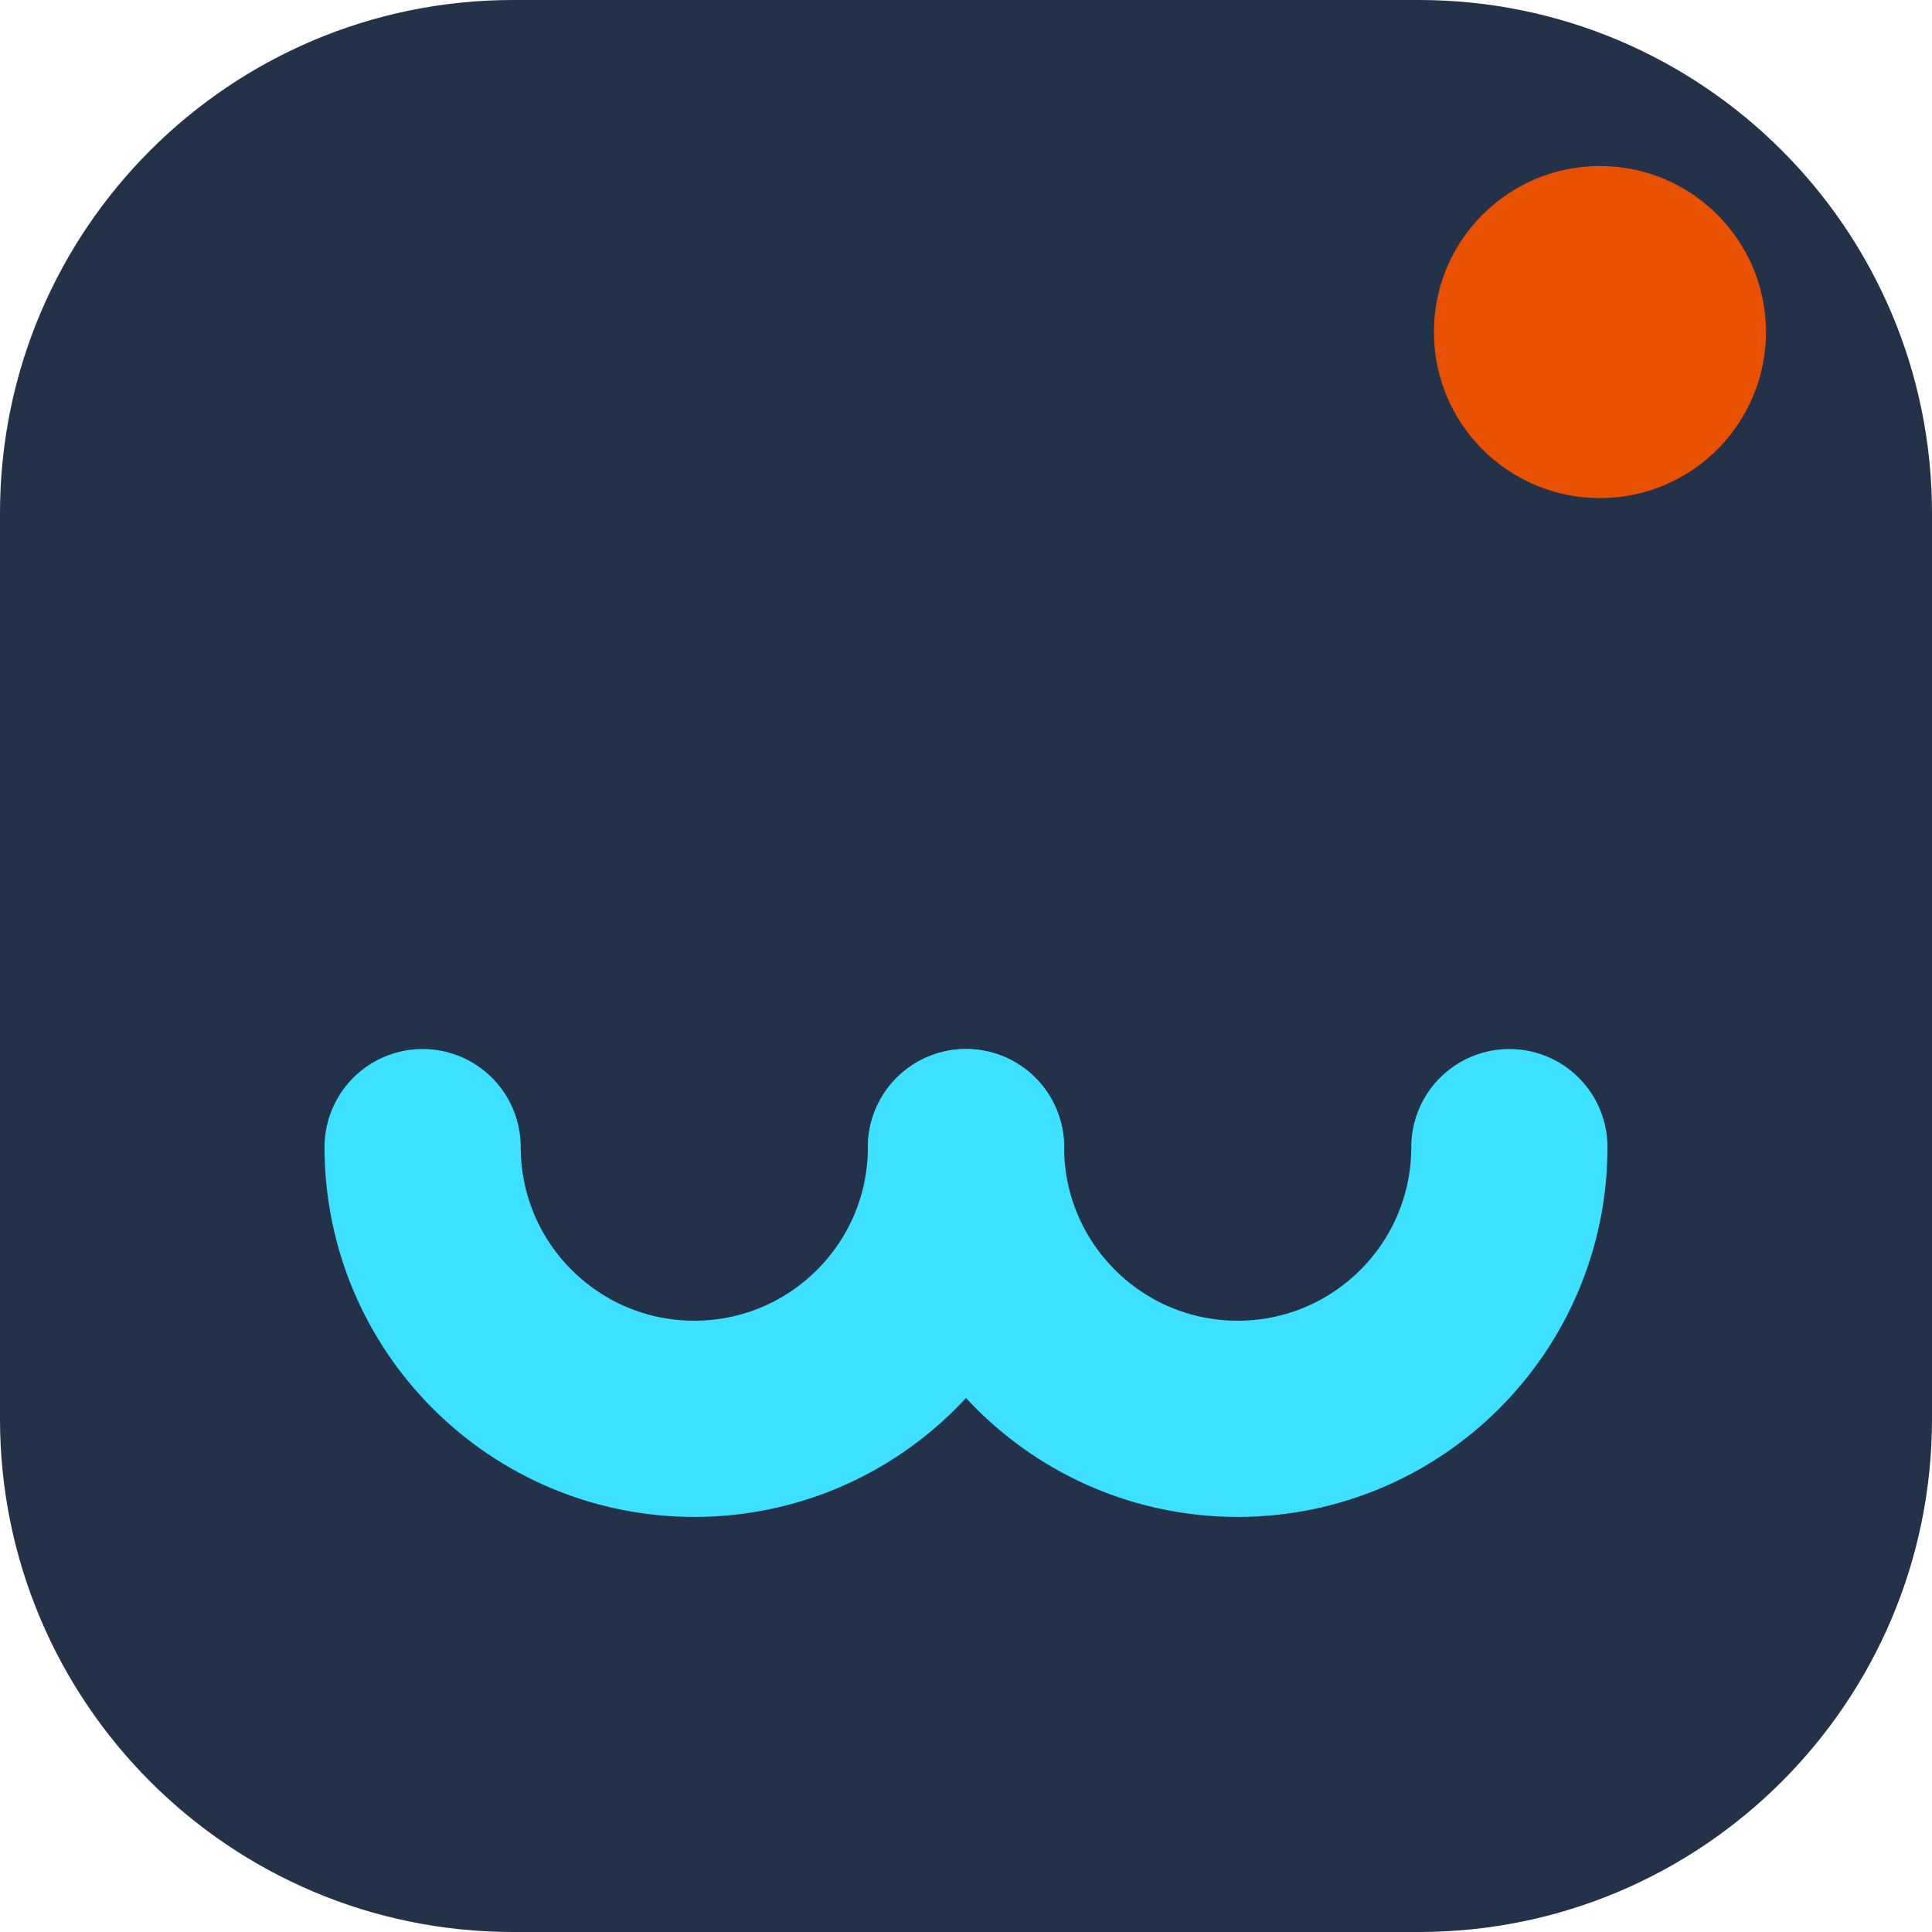
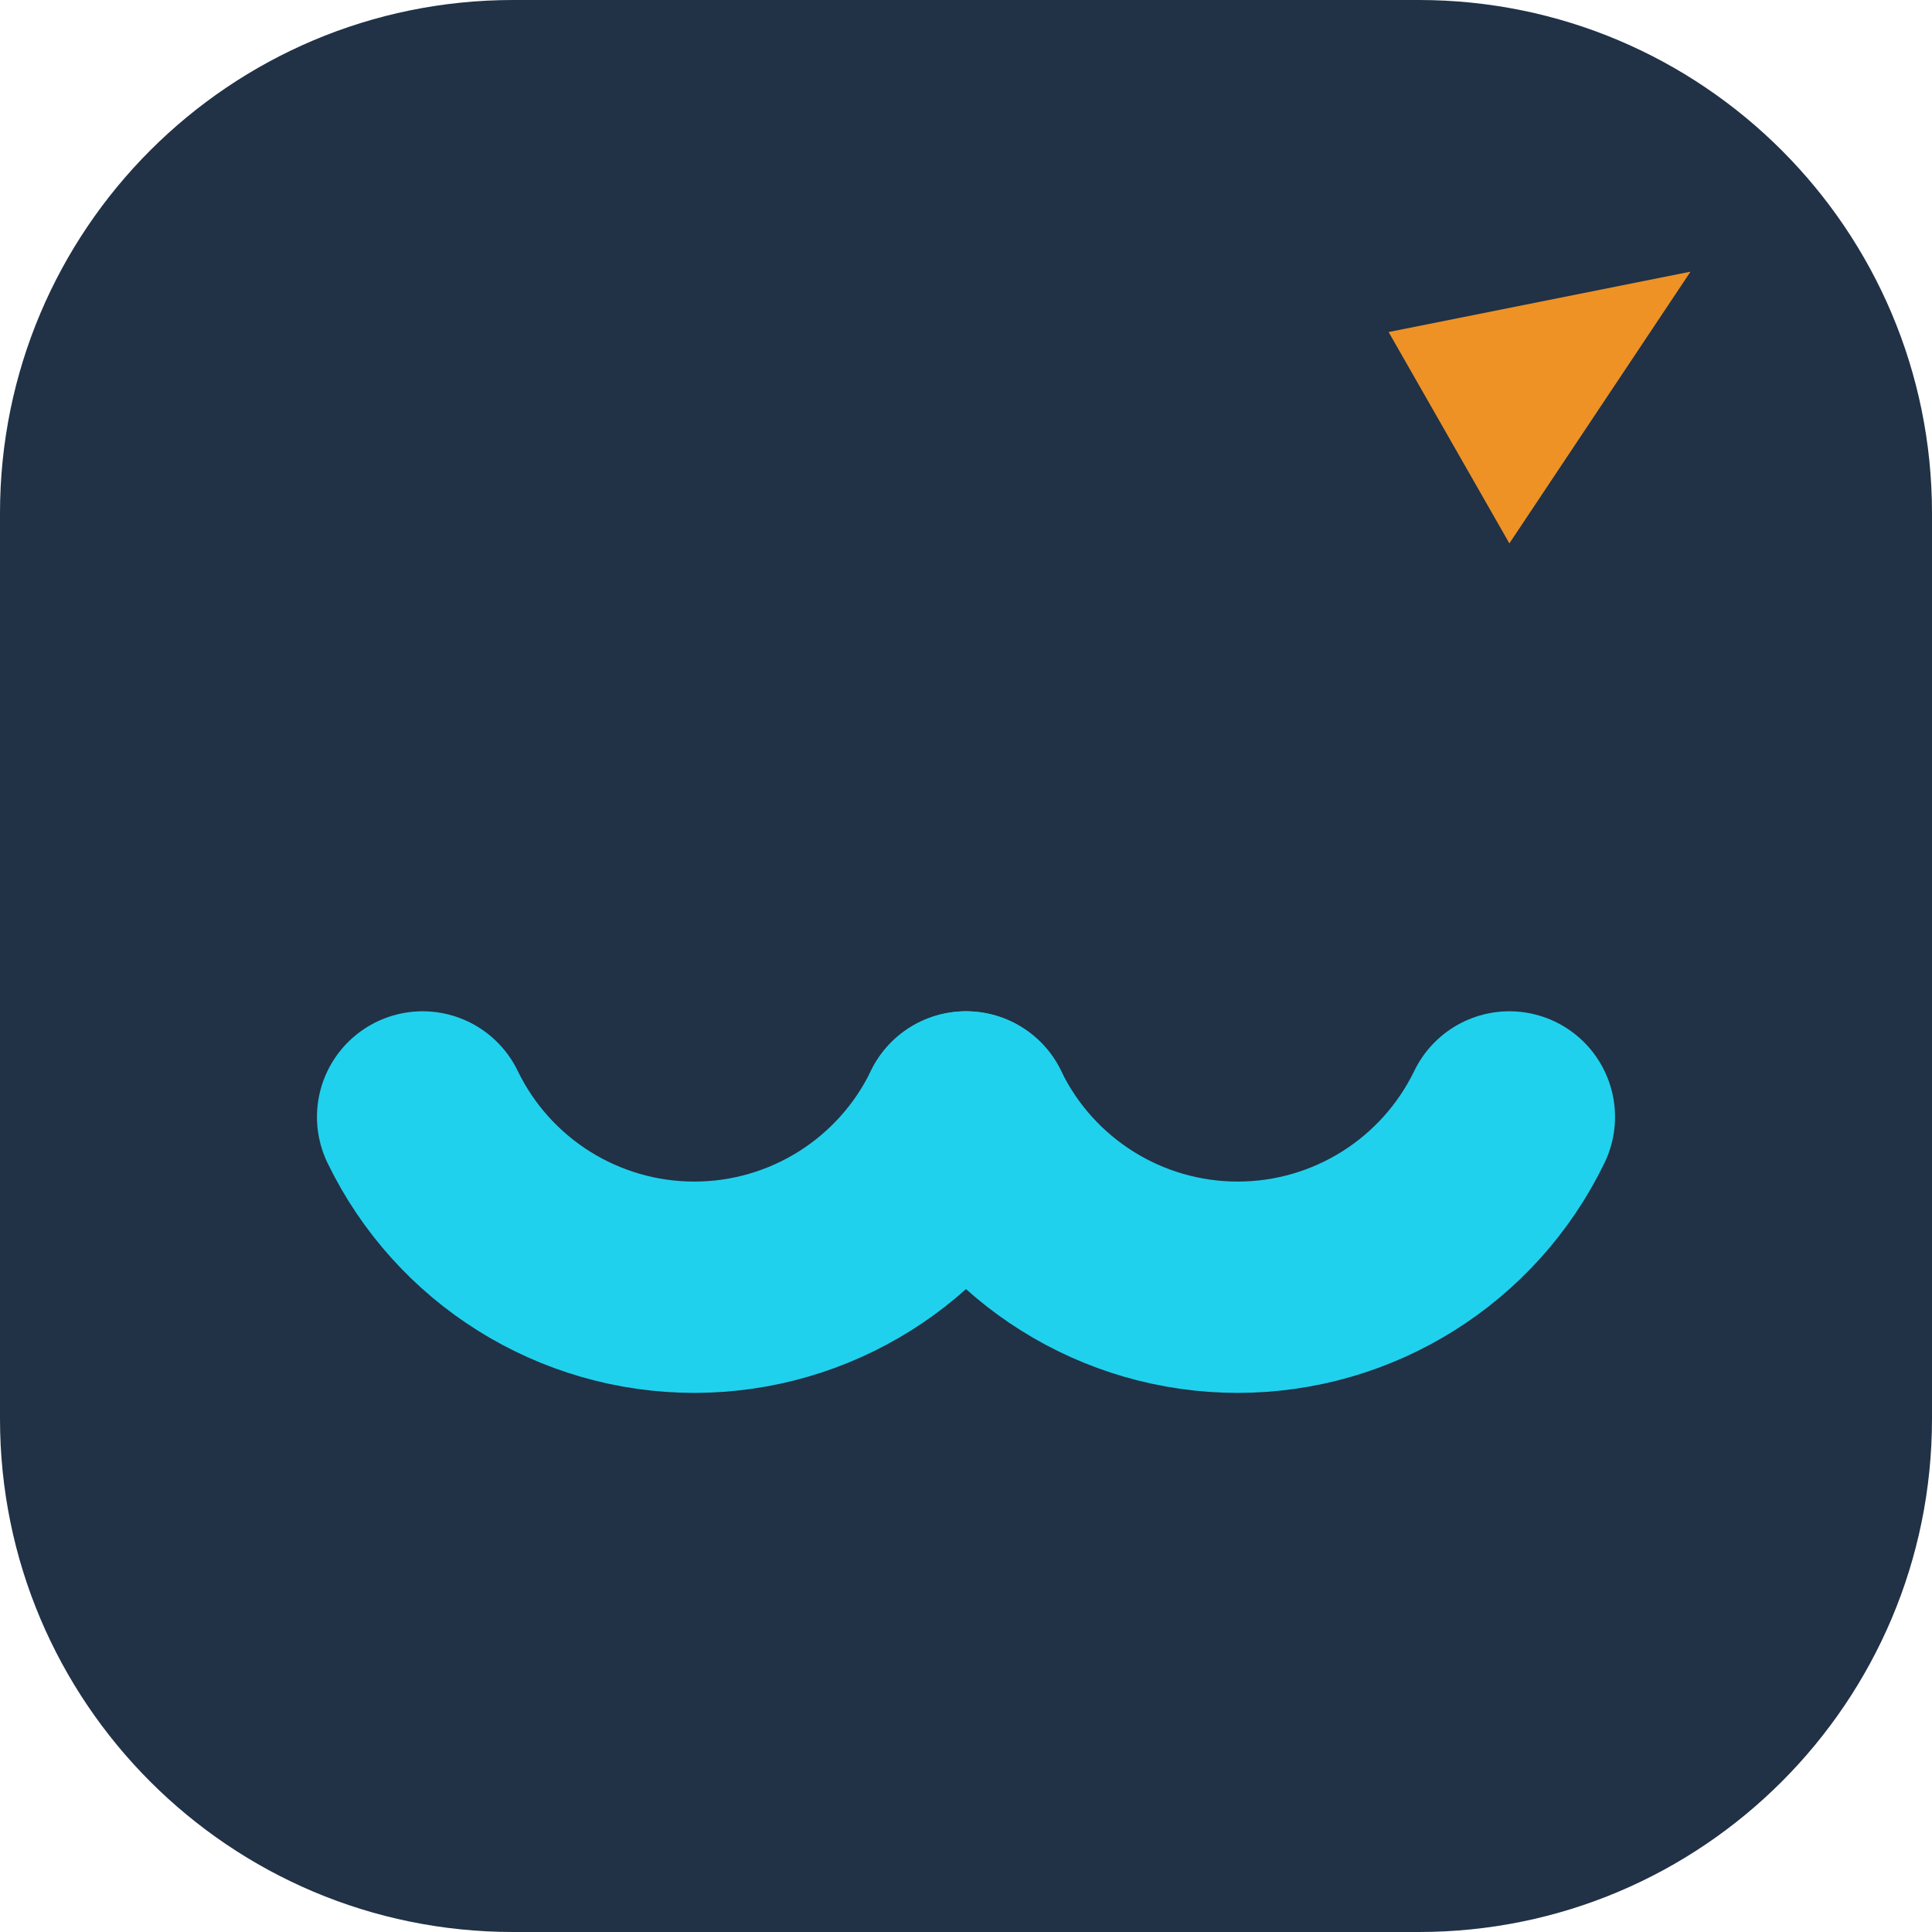
<svg xmlns="http://www.w3.org/2000/svg" viewBox="0 0 128 128" fill="none" role="img" aria-label="Study Lab">
-   <rect width="128" height="128" rx="34" fill="#233249" />
-   <path d="M28 76A18 18 0 0 0 64 76" stroke="#3DE0FF" stroke-width="13" stroke-linecap="round" />
-   <path d="M64 76A18 18 0 0 0 100 76" stroke="#3DE0FF" stroke-width="13" stroke-linecap="round" />
-   <circle cx="106" cy="22" r="11" fill="#E85002" />
+   <rect width="128" height="128" rx="34" fill="#213146" />
+   <path d="M28 74A20 20 0 0 0 64 74" stroke="#20D1ED" stroke-width="14" stroke-linecap="round" />
+   <path d="M64 74A20 20 0 0 0 100 74" stroke="#20D1ED" stroke-width="14" stroke-linecap="round" />
+   <path d="M92 22 L112 18 L100 36 Z" fill="#EE9226" />
</svg>
